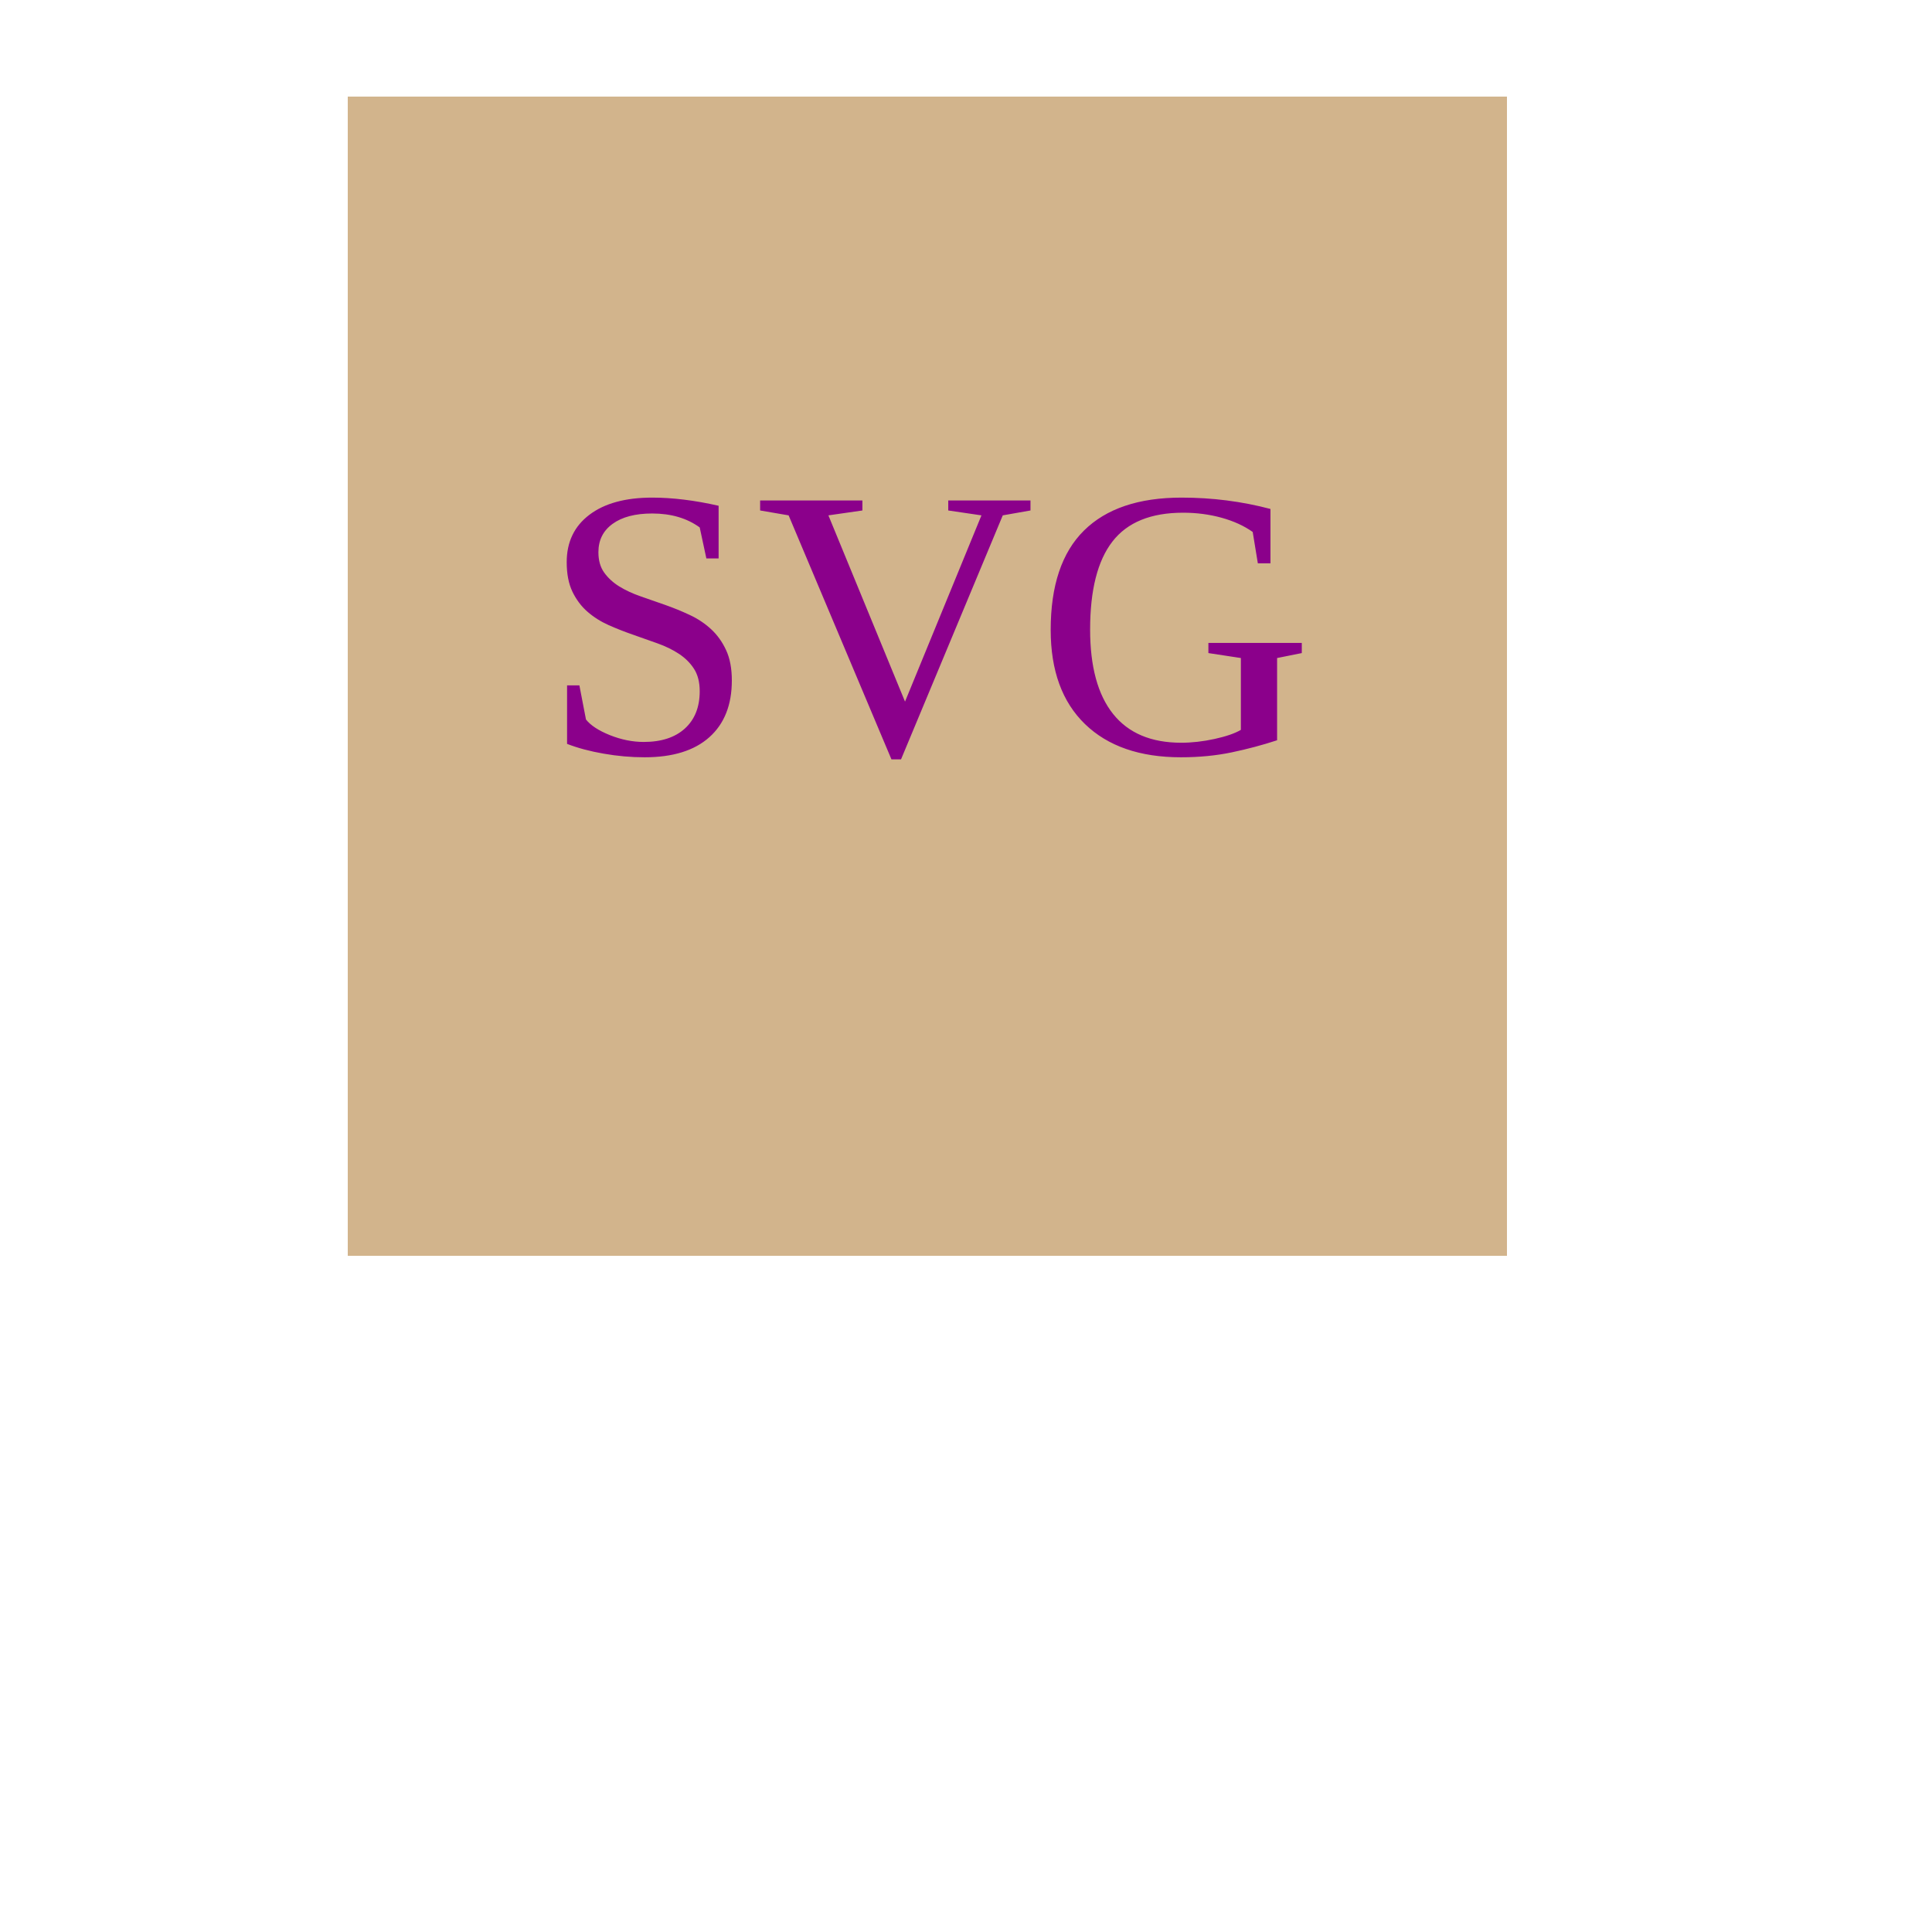
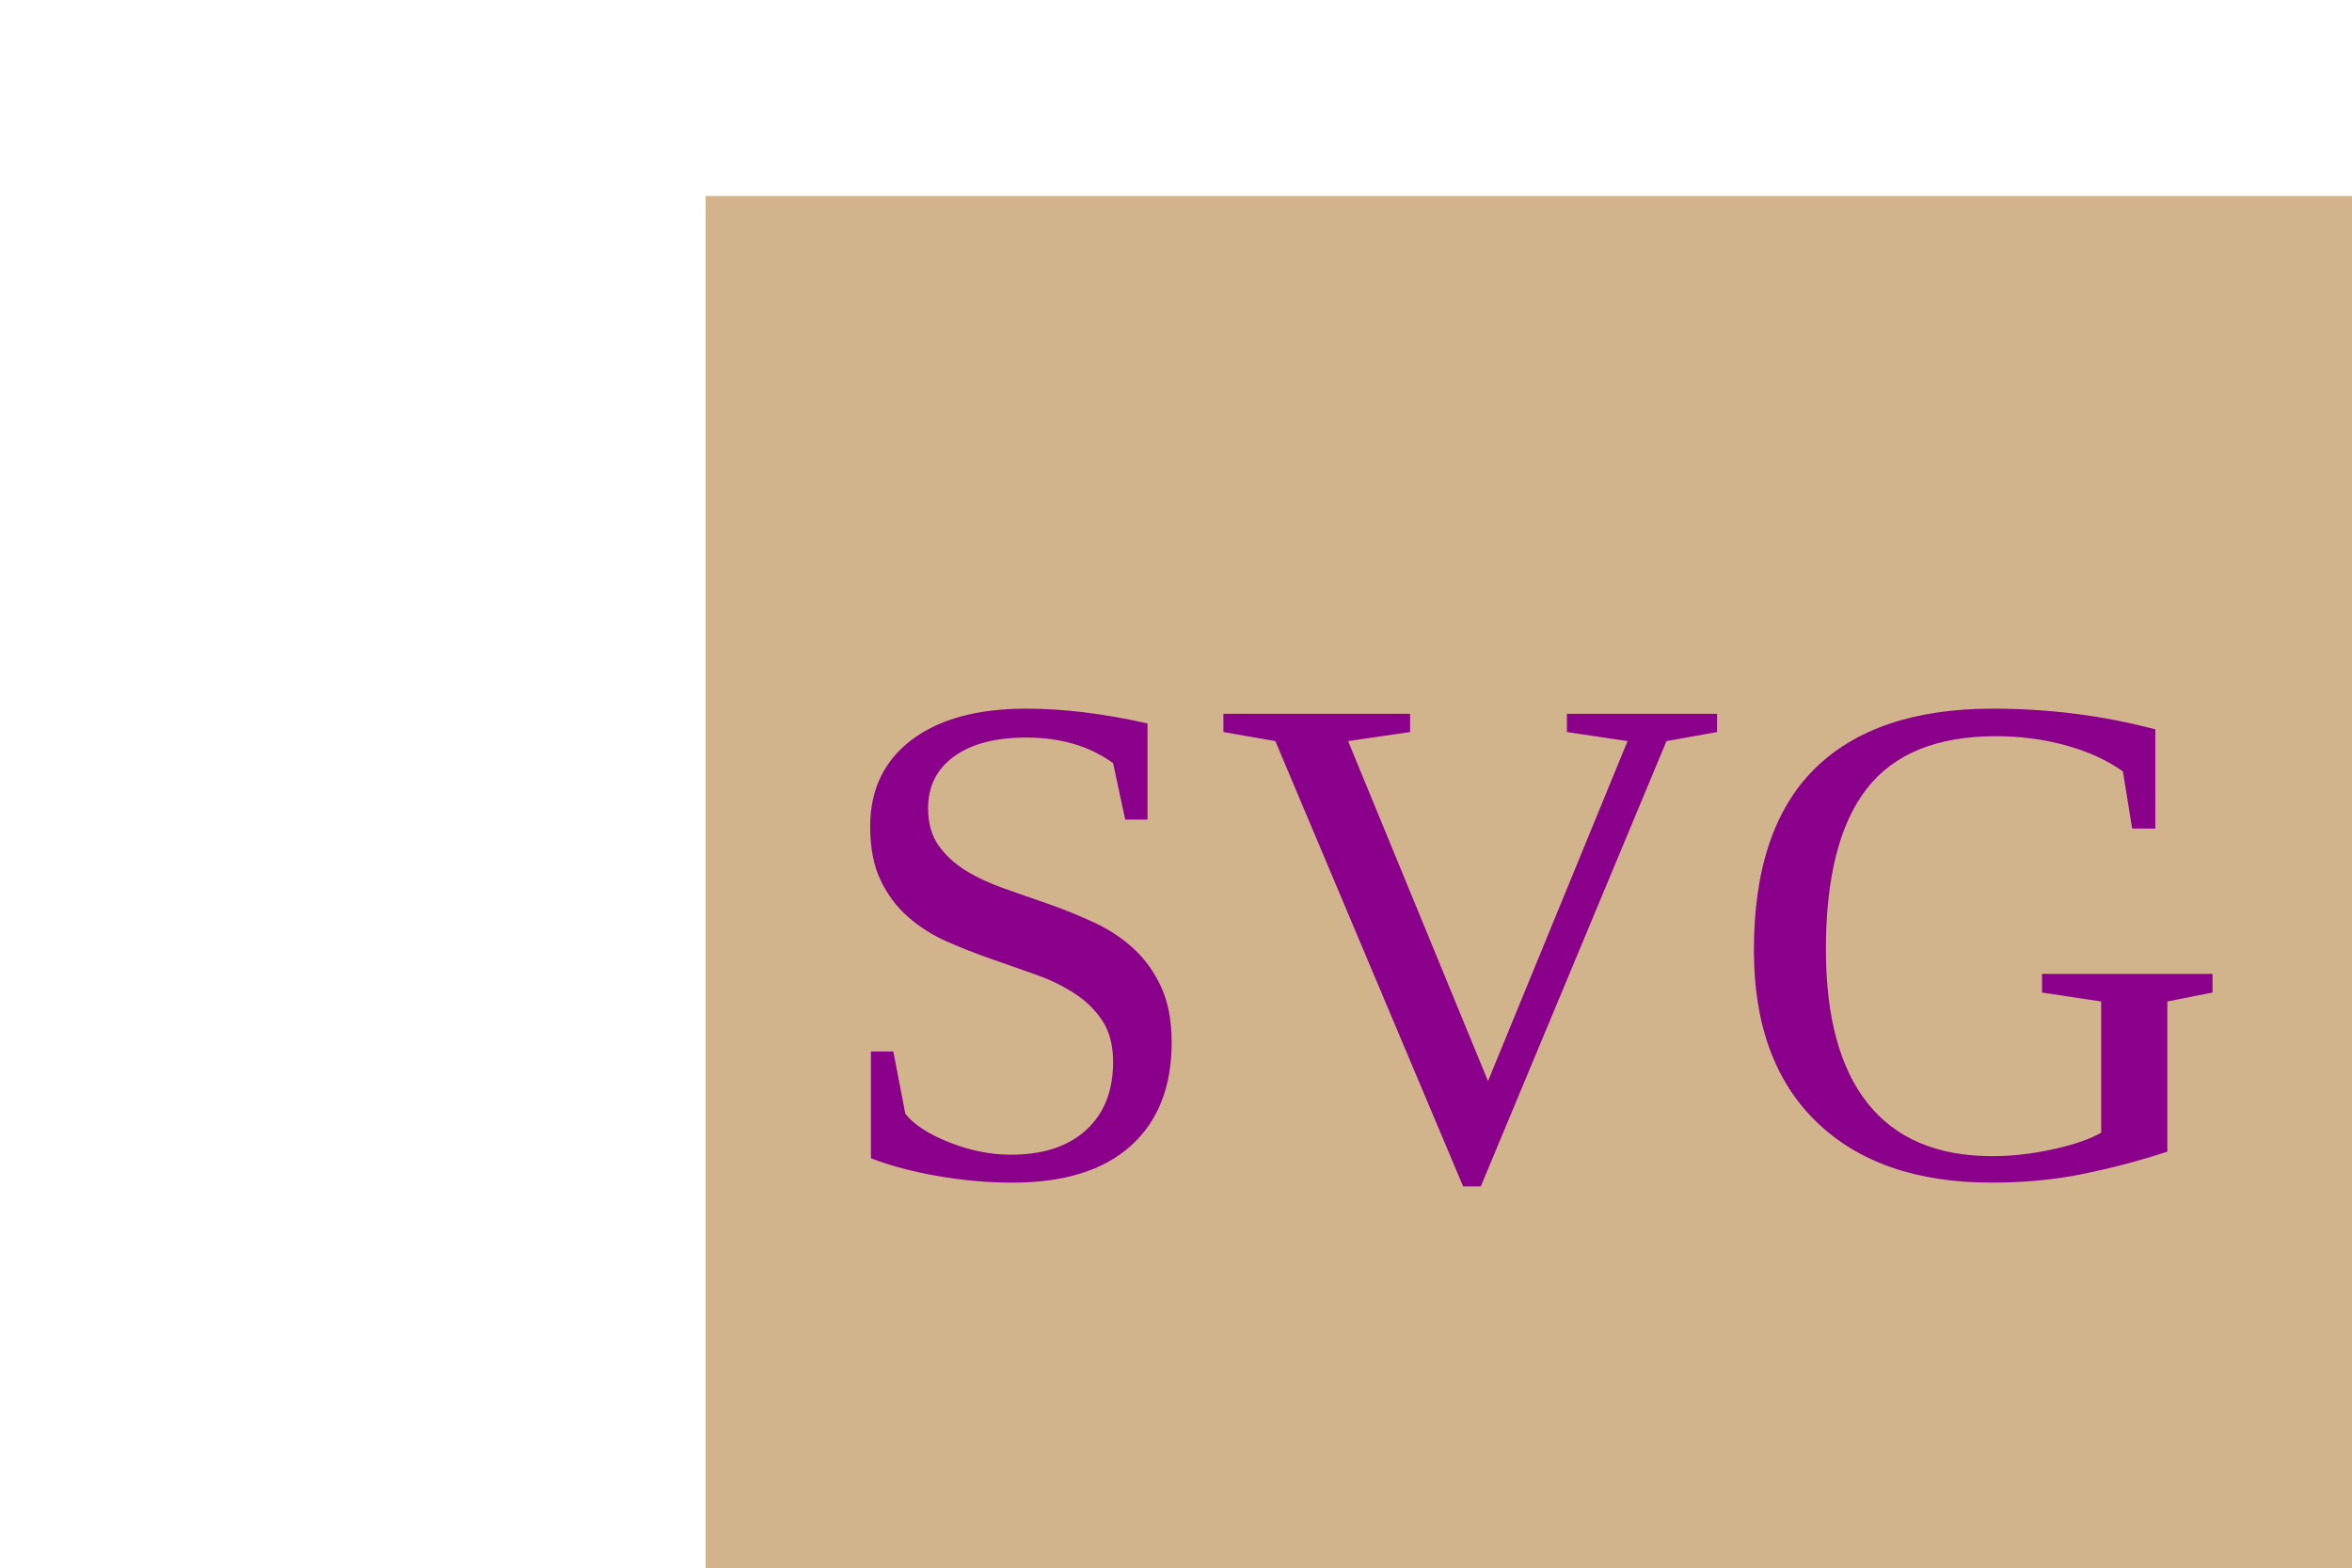
- <svg xmlns="http://www.w3.org/2000/svg" width="500" height="500" version="1.1">
+ <svg xmlns="http://www.w3.org/2000/svg" width="300" height="200" version="1.1">
  <rect x="90" y="25" width="300" height="300" fill="tan" />
-   <text x="240" y="195" text-anchor="middle" font-size="100" fill="darkmagenta">SVG</text>
+   <text x="195" y="150" text-anchor="middle" font-size="90" fill="darkmagenta">SVG</text>
</svg>
